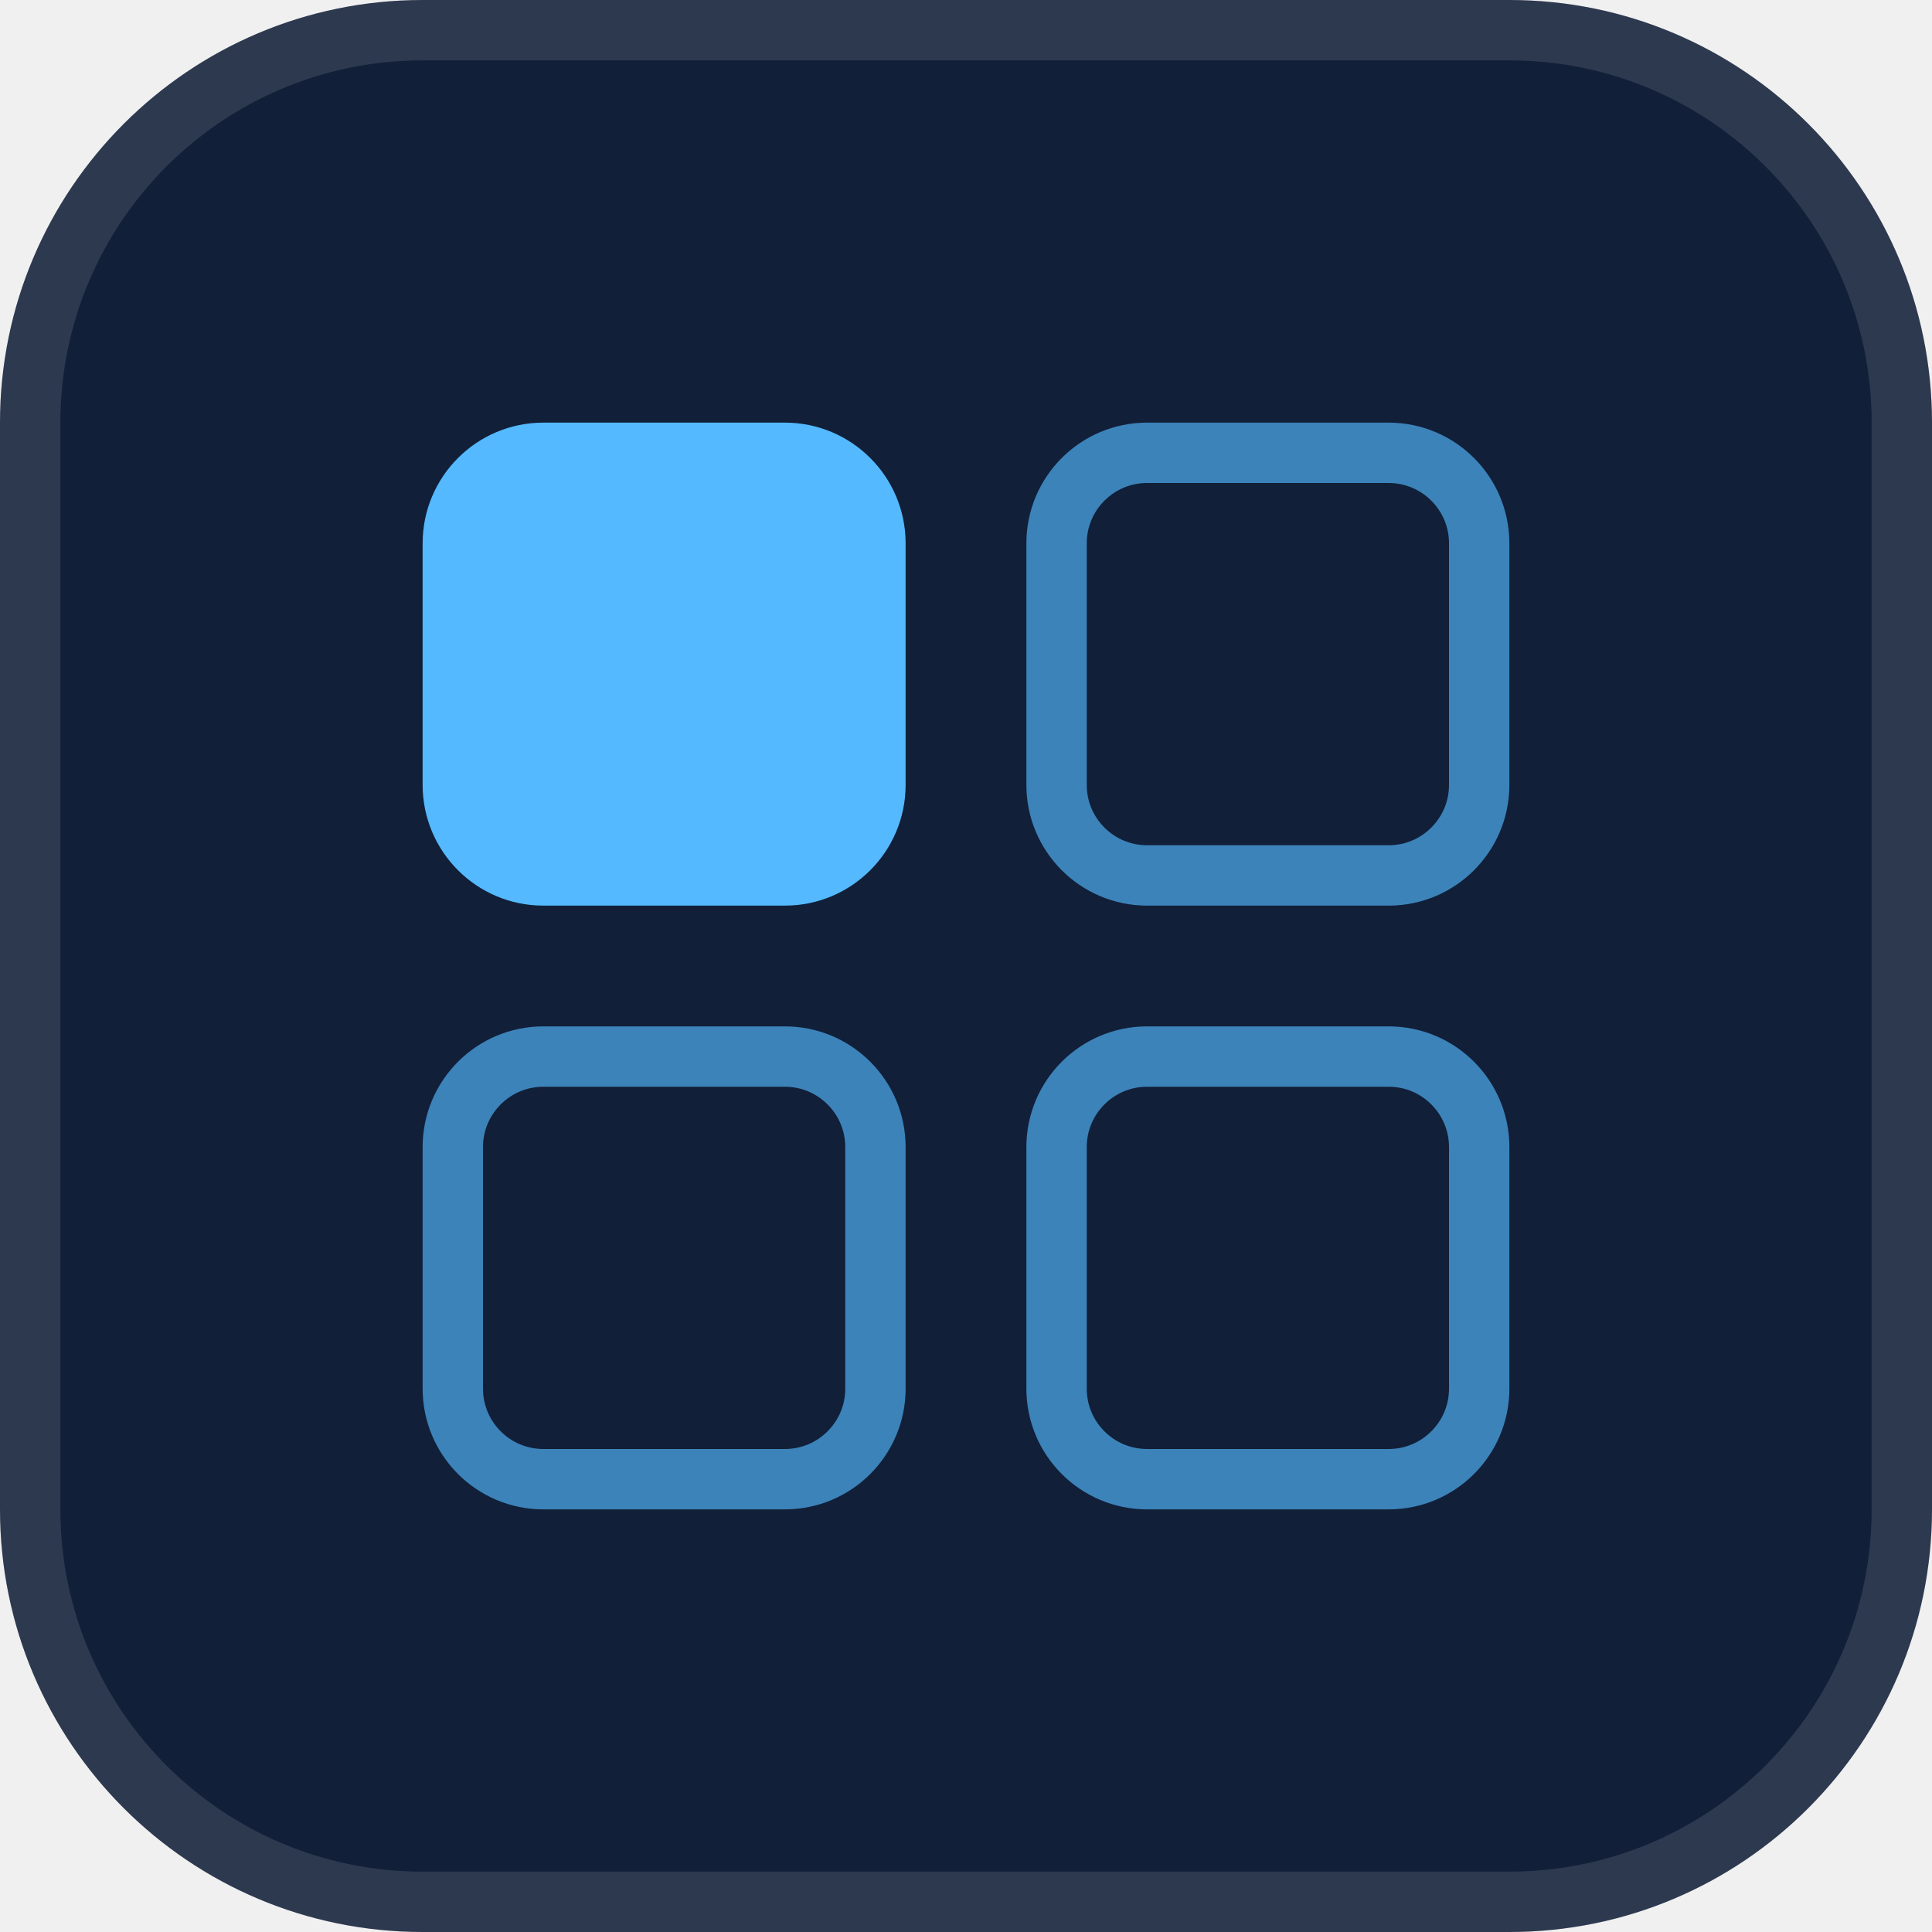
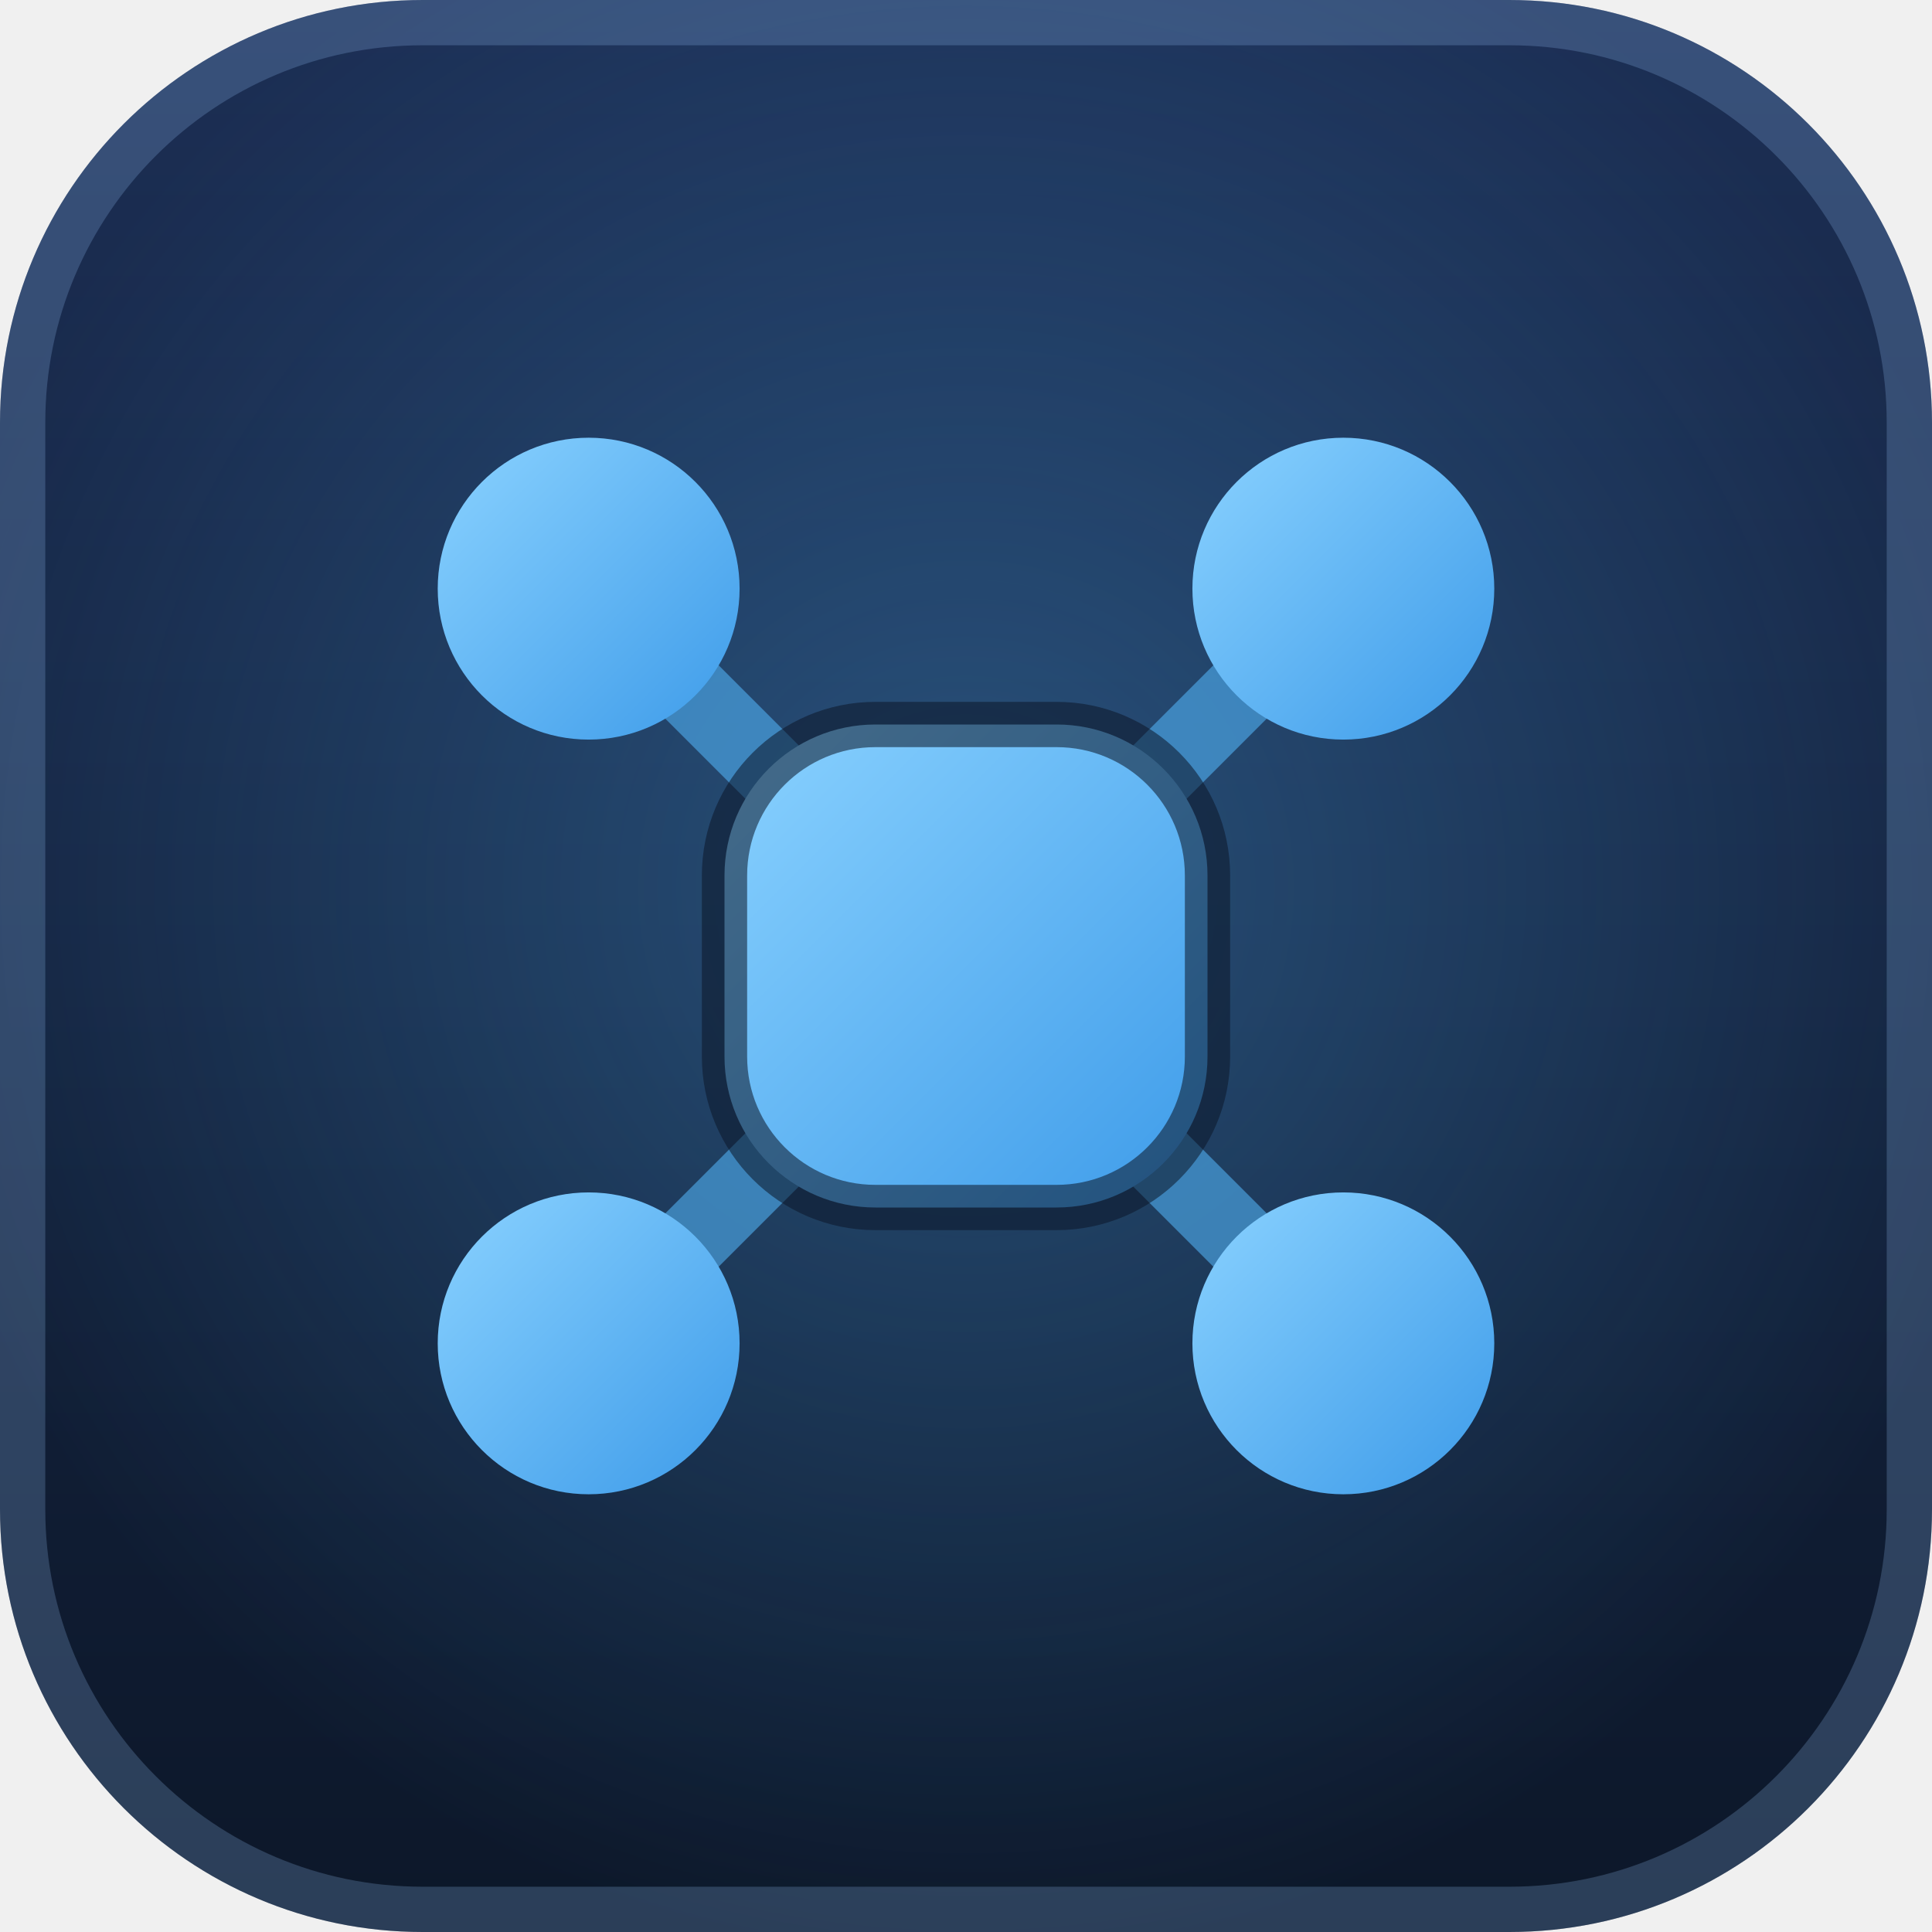
- <svg xmlns="http://www.w3.org/2000/svg" viewBox="0 0 32 32" fill="none">
-   <rect width="32" height="32" rx="7" fill="#111F38" />
-   <rect x="0.5" y="0.5" width="31" height="31" rx="6.5" stroke="#FFFFFF" stroke-opacity="0.12" />
-   <rect x="7" y="7" width="8" height="8" rx="2" fill="#54B9FF" />
-   <rect x="17.5" y="7.5" width="7" height="7" rx="1.5" stroke="#54B9FF" stroke-opacity="0.65" />
-   <rect x="7.5" y="17.5" width="7" height="7" rx="1.5" stroke="#54B9FF" stroke-opacity="0.65" />
-   <rect x="17.5" y="17.5" width="7" height="7" rx="1.5" stroke="#54B9FF" stroke-opacity="0.65" />
+ <svg xmlns="http://www.w3.org/2000/svg" viewBox="0 0 64 64" fill="none">
+   <defs>
+     <linearGradient id="bg" x1="0" y1="0" x2="0" y2="1">
+       <stop offset="0" stop-color="#1C2F55" />
+       <stop offset="1" stop-color="#0C1729" />
+     </linearGradient>
+     <linearGradient id="glyph" x1="0" y1="0" x2="1" y2="1">
+       <stop offset="0" stop-color="#8AD2FF" />
+       <stop offset="1" stop-color="#3D9BE9" />
+     </linearGradient>
+     <radialGradient id="glow" cx="0.5" cy="0.46" r="0.55">
+       <stop offset="0" stop-color="#54B9FF" stop-opacity="0.30" />
+       <stop offset="1" stop-color="#54B9FF" stop-opacity="0" />
+     </radialGradient>
+   </defs>
+   <rect width="64" height="64" rx="14" fill="url(#bg)" />
+   <rect width="64" height="64" rx="14" fill="url(#glow)" />
+   <rect x="0.75" y="0.75" width="62.5" height="62.5" rx="13.25" stroke="#9CC8FF" stroke-opacity="0.22" stroke-width="1.5" />
+   <path d="M32 32 L19.5 19.5 M32 32 L44.5 19.5 M32 32 L19.5 44.5 M32 32 L44.5 44.5" stroke="#54B9FF" stroke-opacity="0.55" stroke-width="2.5" />
+   <circle cx="19.5" cy="19.5" r="5" fill="url(#glyph)" />
+   <circle cx="44.5" cy="19.5" r="5" fill="url(#glyph)" />
+   <circle cx="19.5" cy="44.5" r="5" fill="url(#glyph)" />
+   <circle cx="44.5" cy="44.5" r="5" fill="url(#glyph)" />
+   <rect x="24" y="24" width="16" height="16" rx="5" fill="url(#glyph)" />
+   <rect x="24" y="24" width="16" height="16" rx="5" stroke="#0C1729" stroke-opacity="0.55" stroke-width="1.5" />
</svg>
